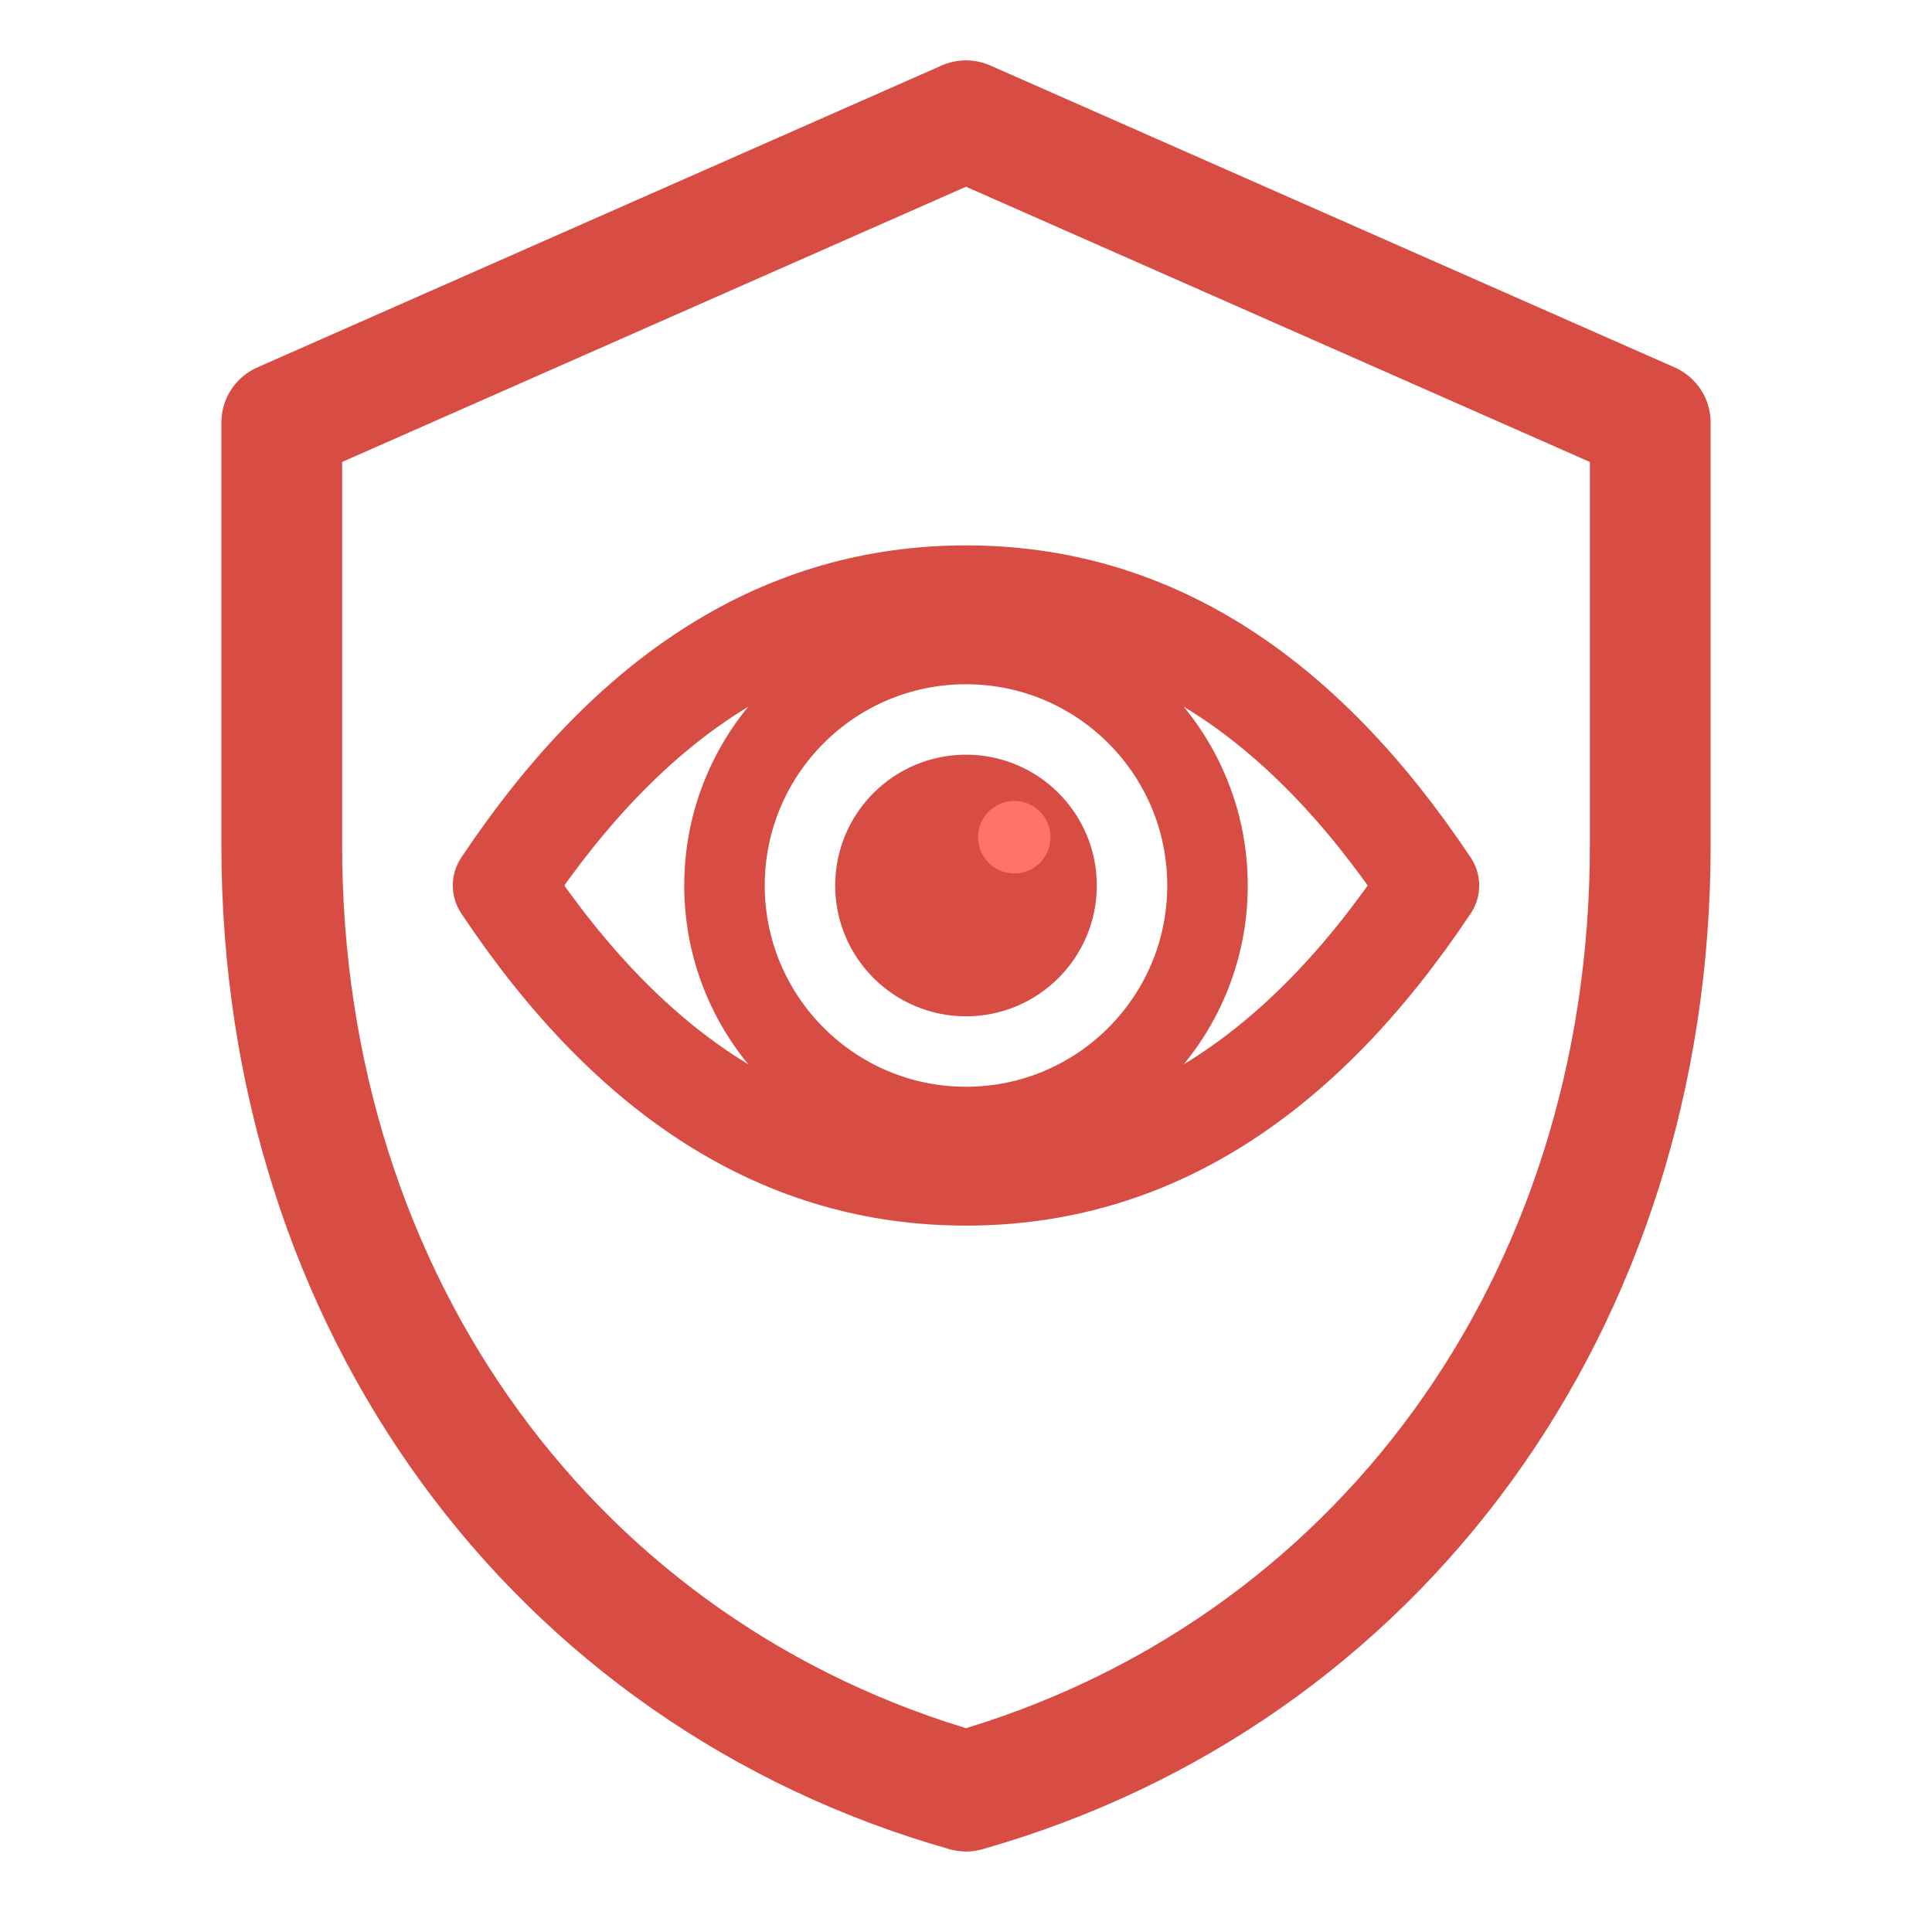
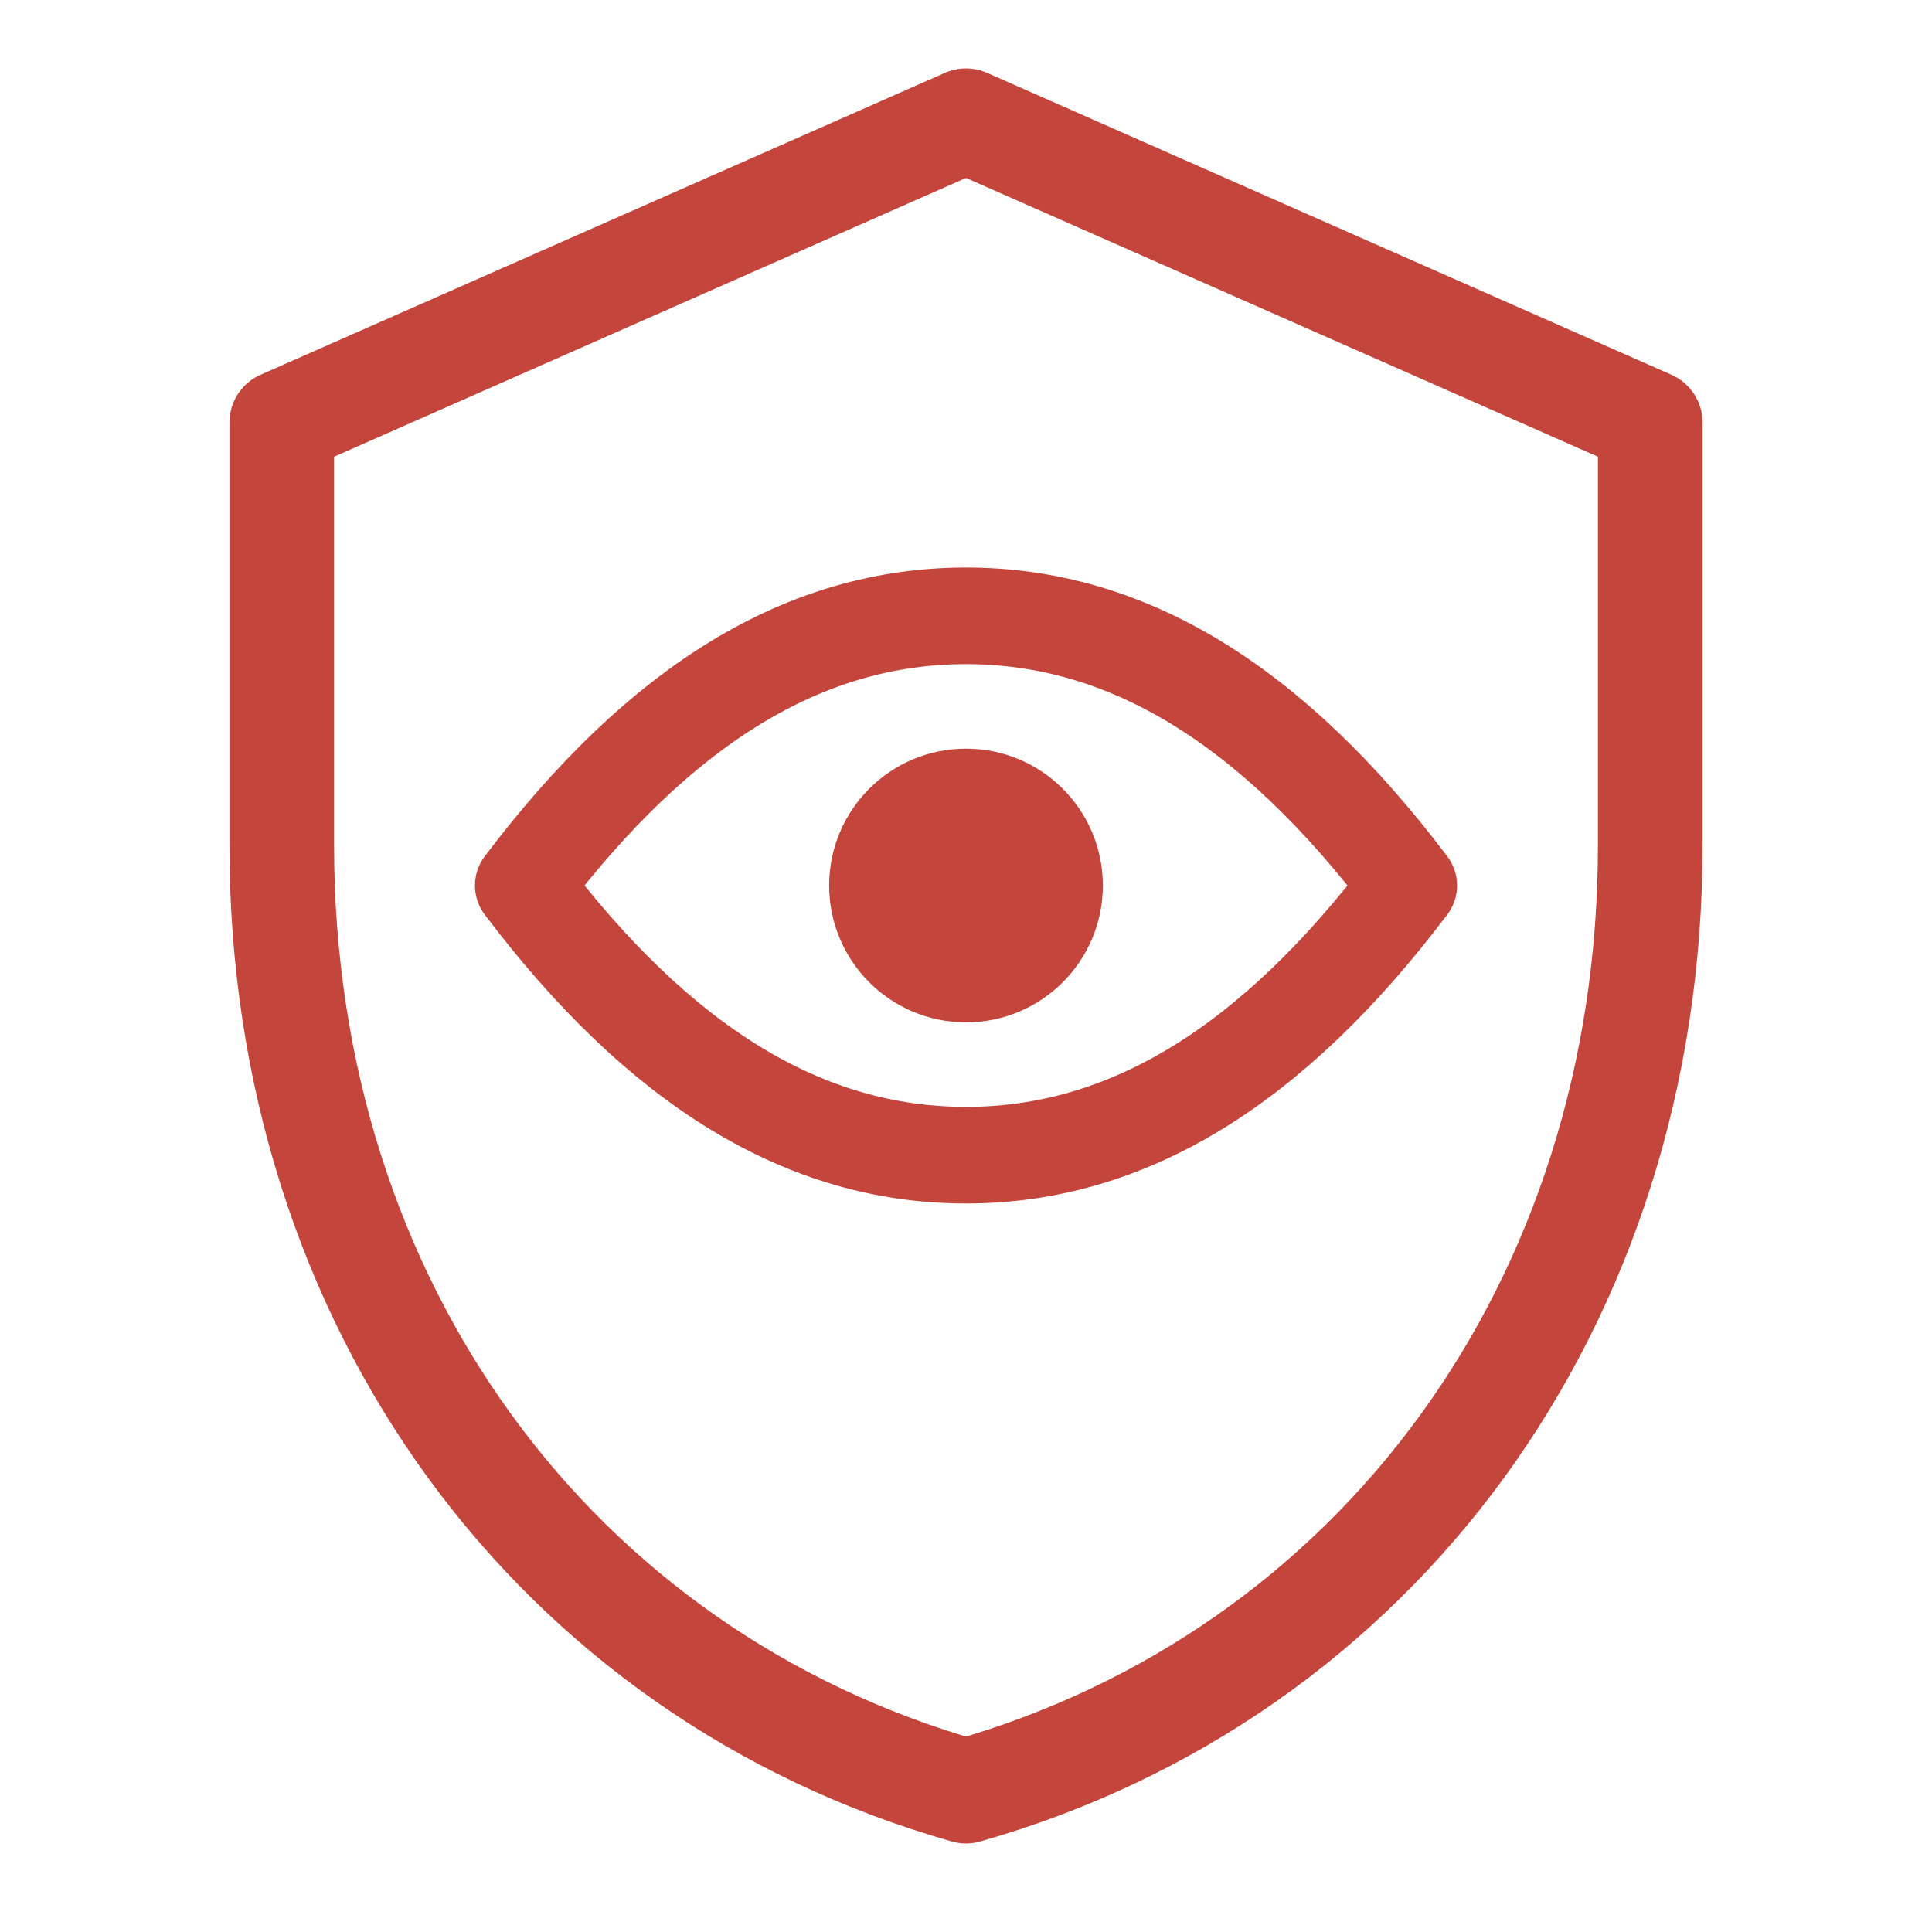
<svg xmlns="http://www.w3.org/2000/svg" viewBox="0 0 48 48" width="48" height="48" fill="none">
-   <path d="M24 3        41 10.5        V21        C41 32.4 34.2 41.6 24 44.5        C13.8 41.6 7 32.4 7 21        V10.5        Z" stroke="#d84d43" stroke-width="3" stroke-linecap="round" stroke-linejoin="round" />
-   <path d="M12.5 22        C15.7 17.2 19.5 14.8 24 14.8        C28.5 14.8 32.3 17.2 35.5 22        C32.3 26.8 28.5 29.2 24 29.2        C19.5 29.2 15.7 26.8 12.5 22Z" stroke="#d84d43" stroke-width="2.5" stroke-linecap="round" stroke-linejoin="round" />
-   <circle cx="24" cy="22" r="6" stroke="#d84d43" stroke-width="2" />
-   <circle cx="24" cy="22" r="3.25" fill="#d84d43" />
-   <circle cx="25.2" cy="20.8" r="0.9" fill="#ff7468" />
+   <path d="M24 3 41 10.5 V21 C41 32.4 34.2 41.6 24 44.5 C13.8 41.6 7 32.4 7 21 V10.5 Z" stroke="#c4453c" stroke-width="2.6" stroke-linecap="round" stroke-linejoin="round" />
+   <path d="M13 22 C16.4 17.5 20 15.3 24 15.3 C28 15.3 31.6 17.5 35 22 C31.6 26.5 28 28.7 24 28.7 C20 28.7 16.4 26.5 13 22Z" stroke="#c4453c" stroke-width="2.4" stroke-linecap="round" stroke-linejoin="round" />
+   <circle cx="24" cy="22" r="3.4" fill="#c4453c" />
</svg>
